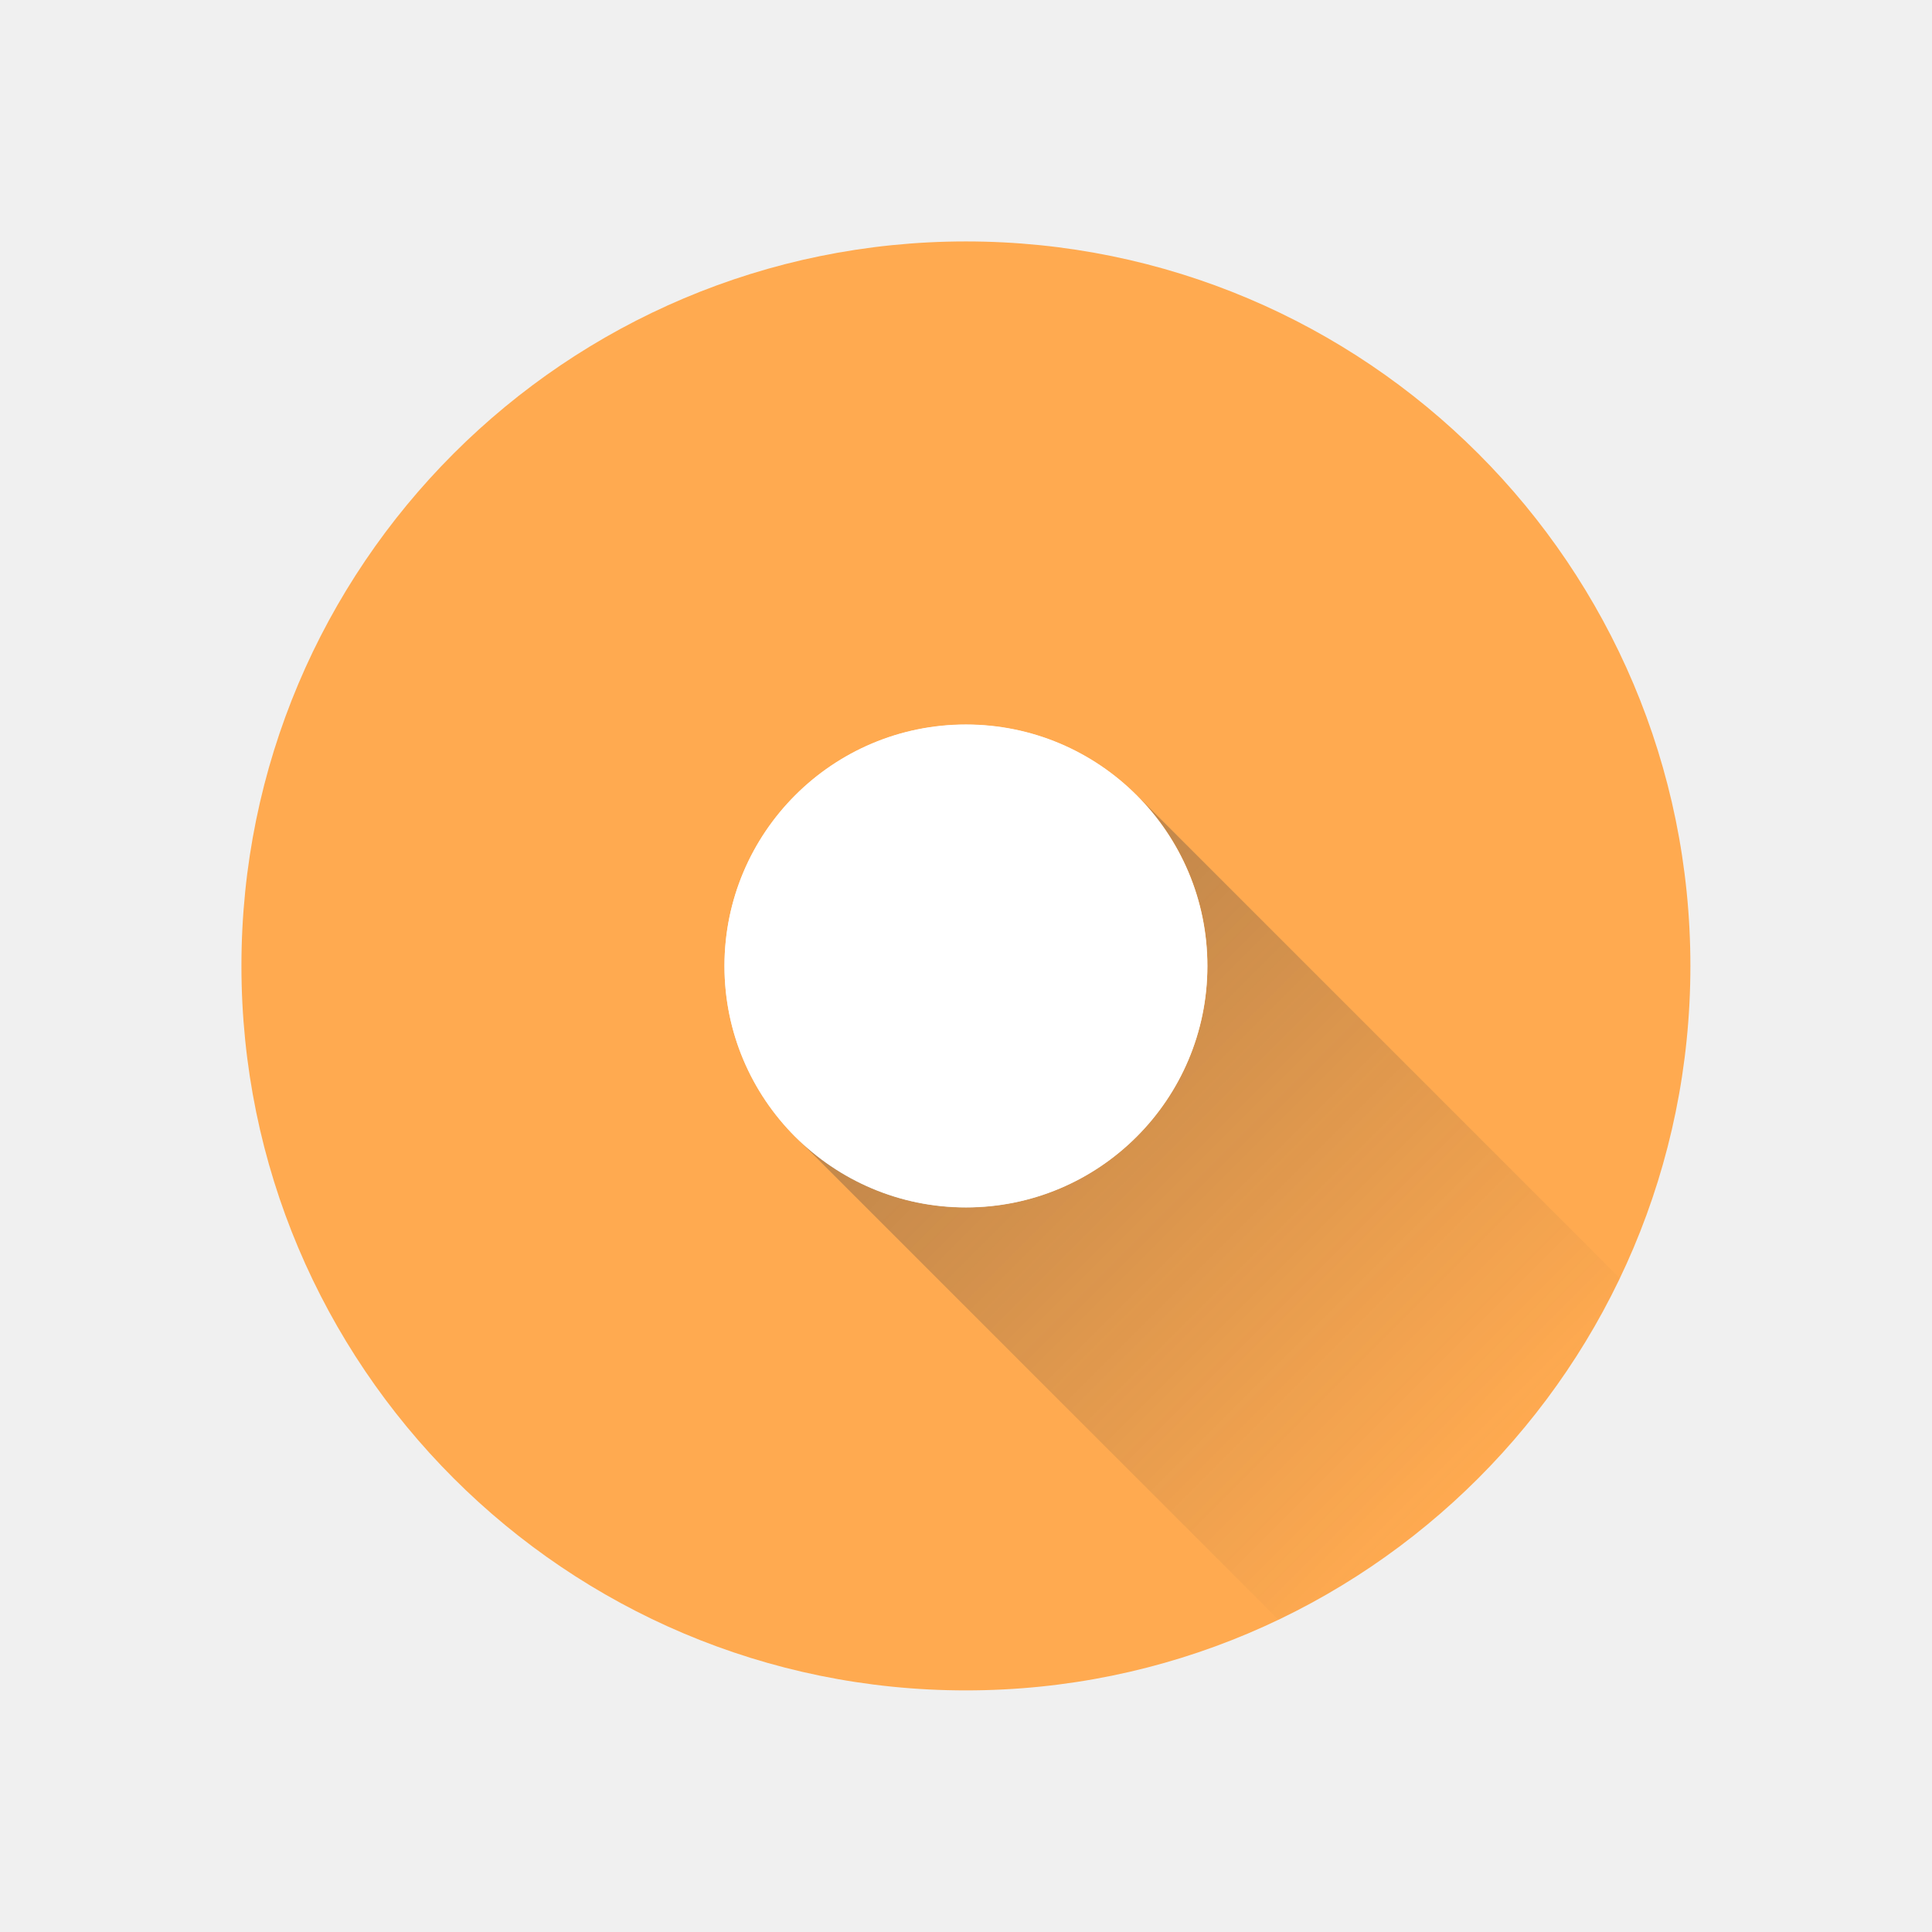
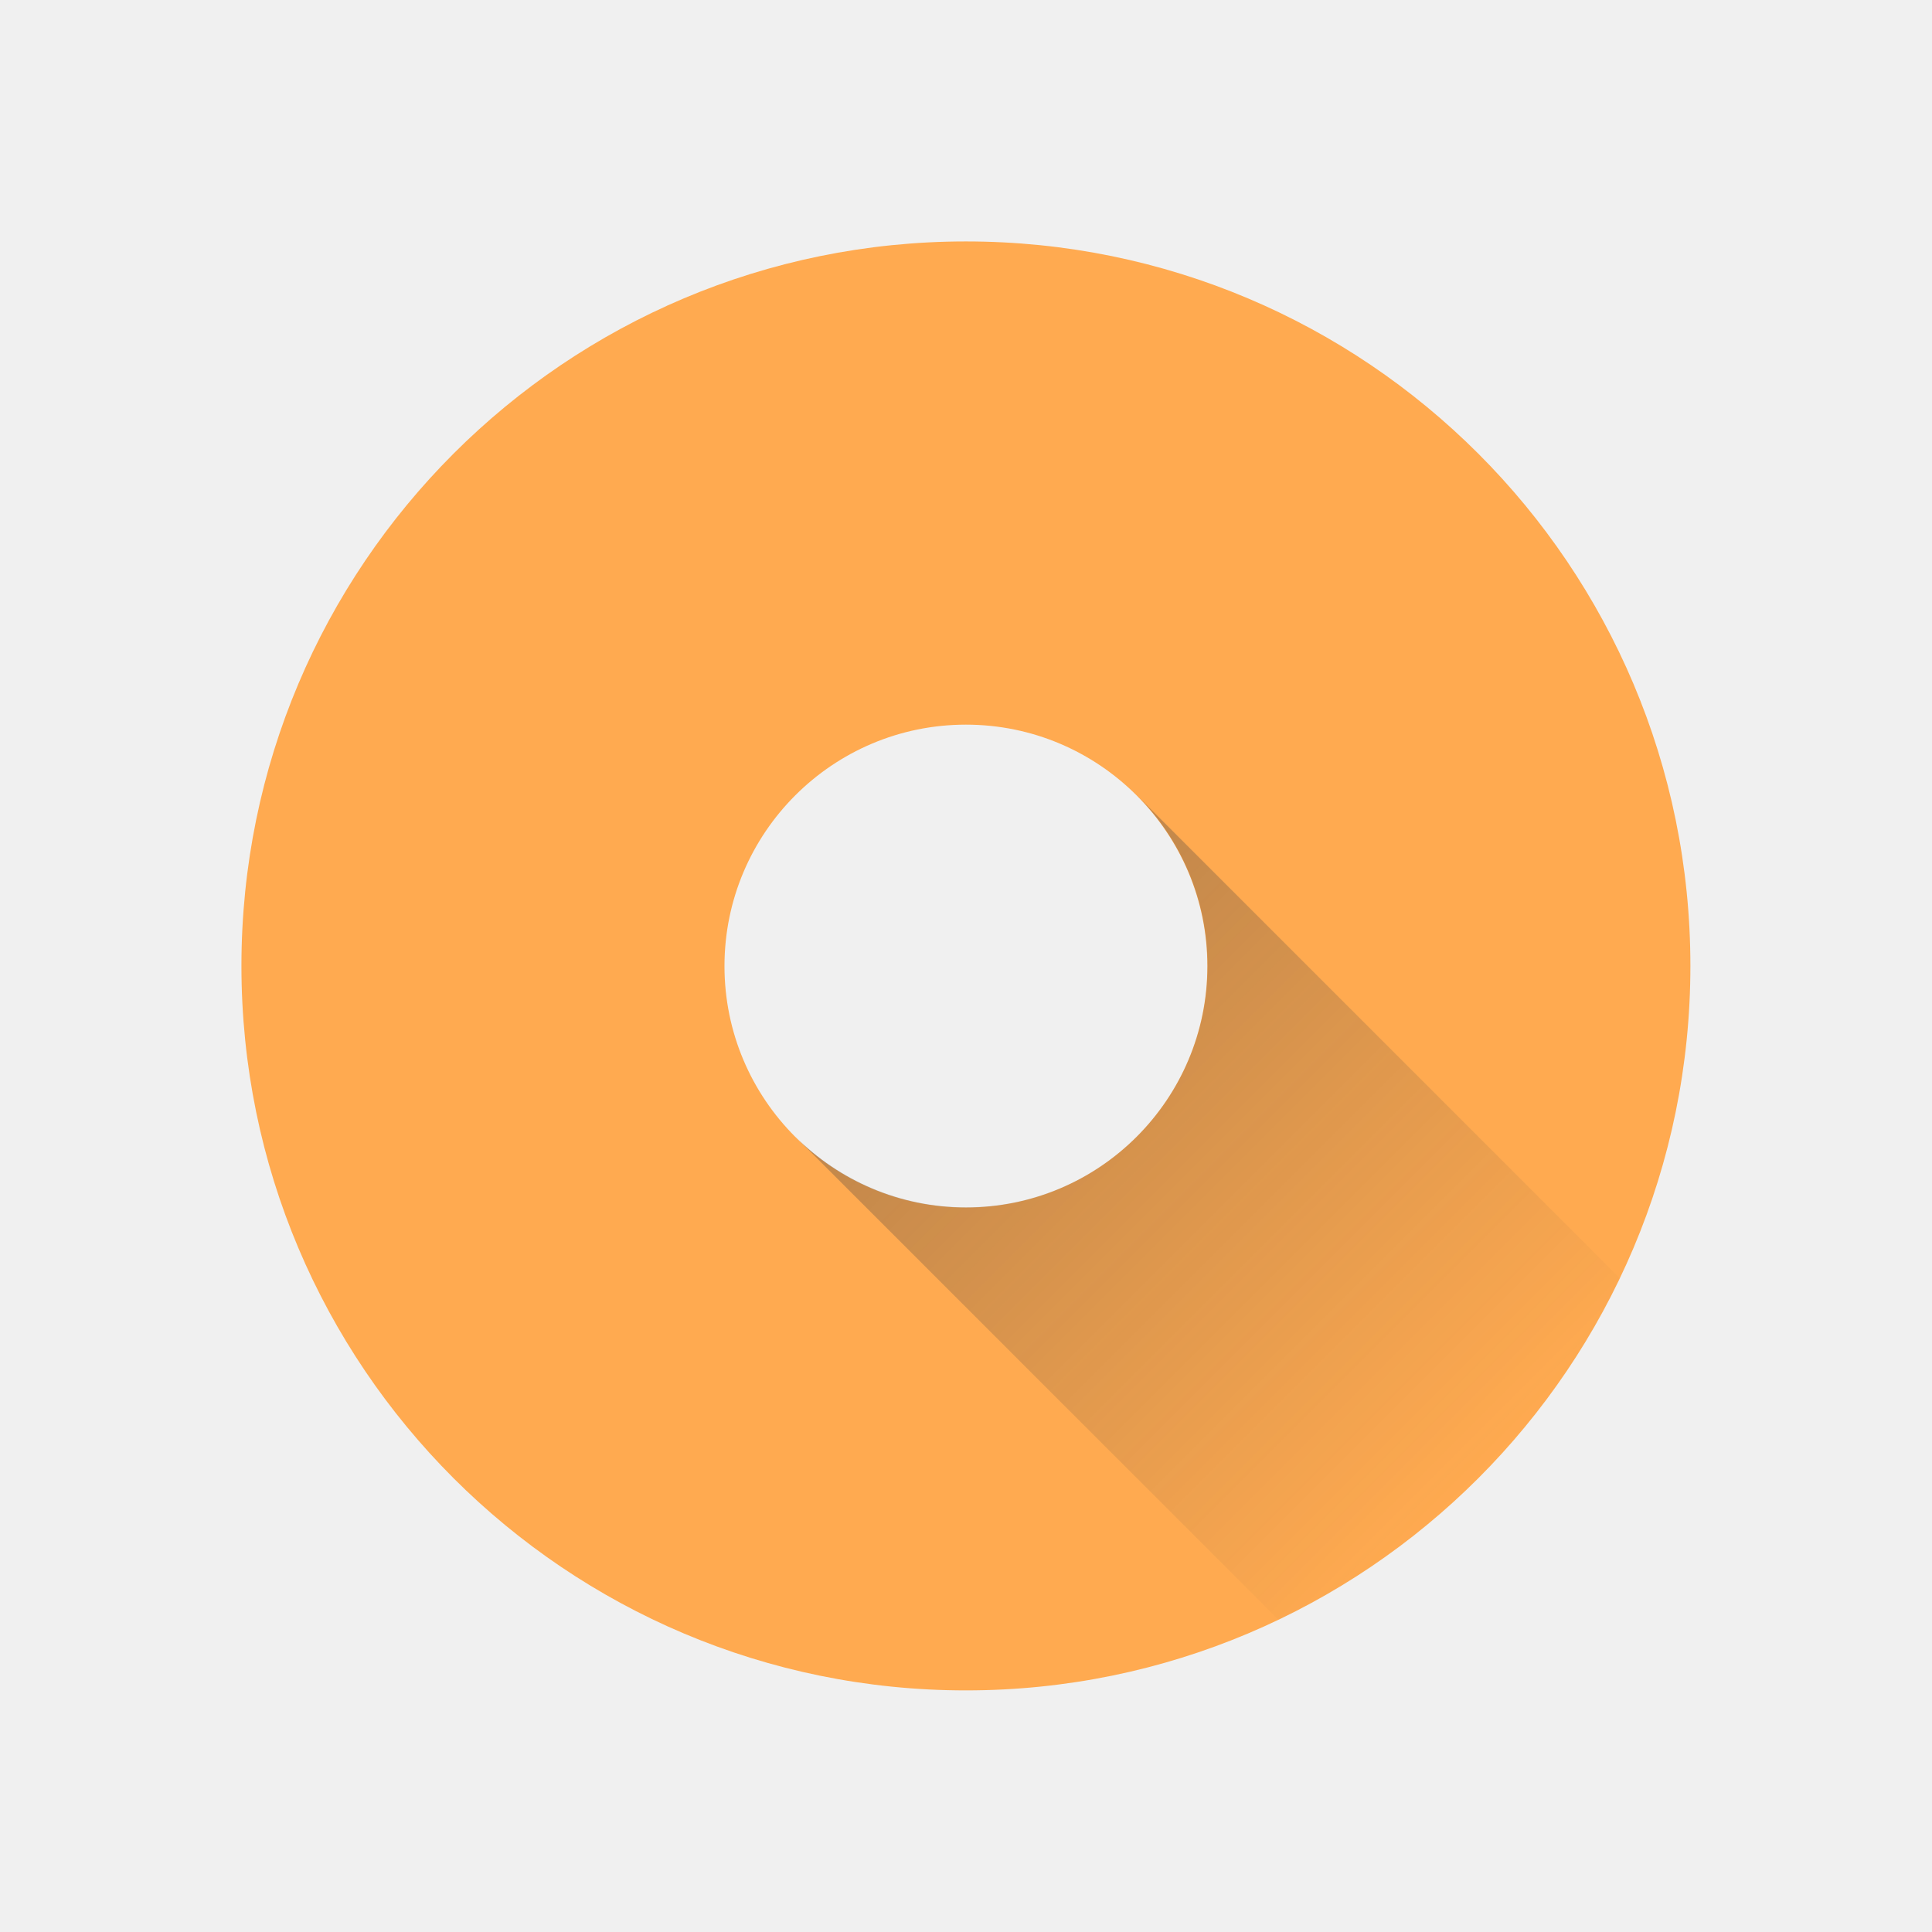
<svg xmlns="http://www.w3.org/2000/svg" version="1.1" id="talking" x="0px" y="0px" viewBox="0 0 1133.9 1133.9" enable-background="new 0 0 1133.9 1133.9" xml:space="preserve">
  <path id="background" fill="#FFAA50" d="M566.9,141.7C332,141.7,141.7,332,141.7,566.9S332,992.1,566.9,992.1  c235,0,425.2-190.3,425.2-425.2S801.8,141.7,566.9,141.7z M566.9,708.7c-78.3,0-141.7-63.5-141.7-141.7s63.5-141.7,141.7-141.7  S708.6,488.8,708.6,567S645.2,708.7,566.9,708.7z" />
-   <linearGradient id="shadow_1_" gradientUnits="userSpaceOnUse" x1="867.737" y1="867.678" x2="567" y2="566.94" gradientTransform="matrix(1 0 0 1 0 -4.003765e-002)">
+   <linearGradient id="shadow_1_" gradientUnits="userSpaceOnUse" x1="867.737" y1="266.182" x2="567" y2="566.92" gradientTransform="matrix(1 0 0 -1 0 1133.78)">
    <stop offset="0" style="stop-color:#2C323E;stop-opacity:0" />
    <stop offset="1" style="stop-color:#2C323E;stop-opacity:0.3" />
  </linearGradient>
  <path id="shadow" fill="url(#shadow_1_)" d="M667.2,466.7c25.6,25.6,41.5,61.1,41.5,100.2c0,78.3-63.5,141.7-141.7,141.7  c-39.1,0-74.6-15.9-100.2-41.5l0,0l283.6,283.6C838,908.8,909,837.8,950.8,750.3L667.2,466.7z" />
-   <circle id="symbol" fill="#FFFFFF" cx="566.9" cy="566.9" r="141.7" />
+   <circle id="symbol" display="none" fill="#FFFFFF" cx="566.9" cy="566.9" r="141.7" />
</svg>
